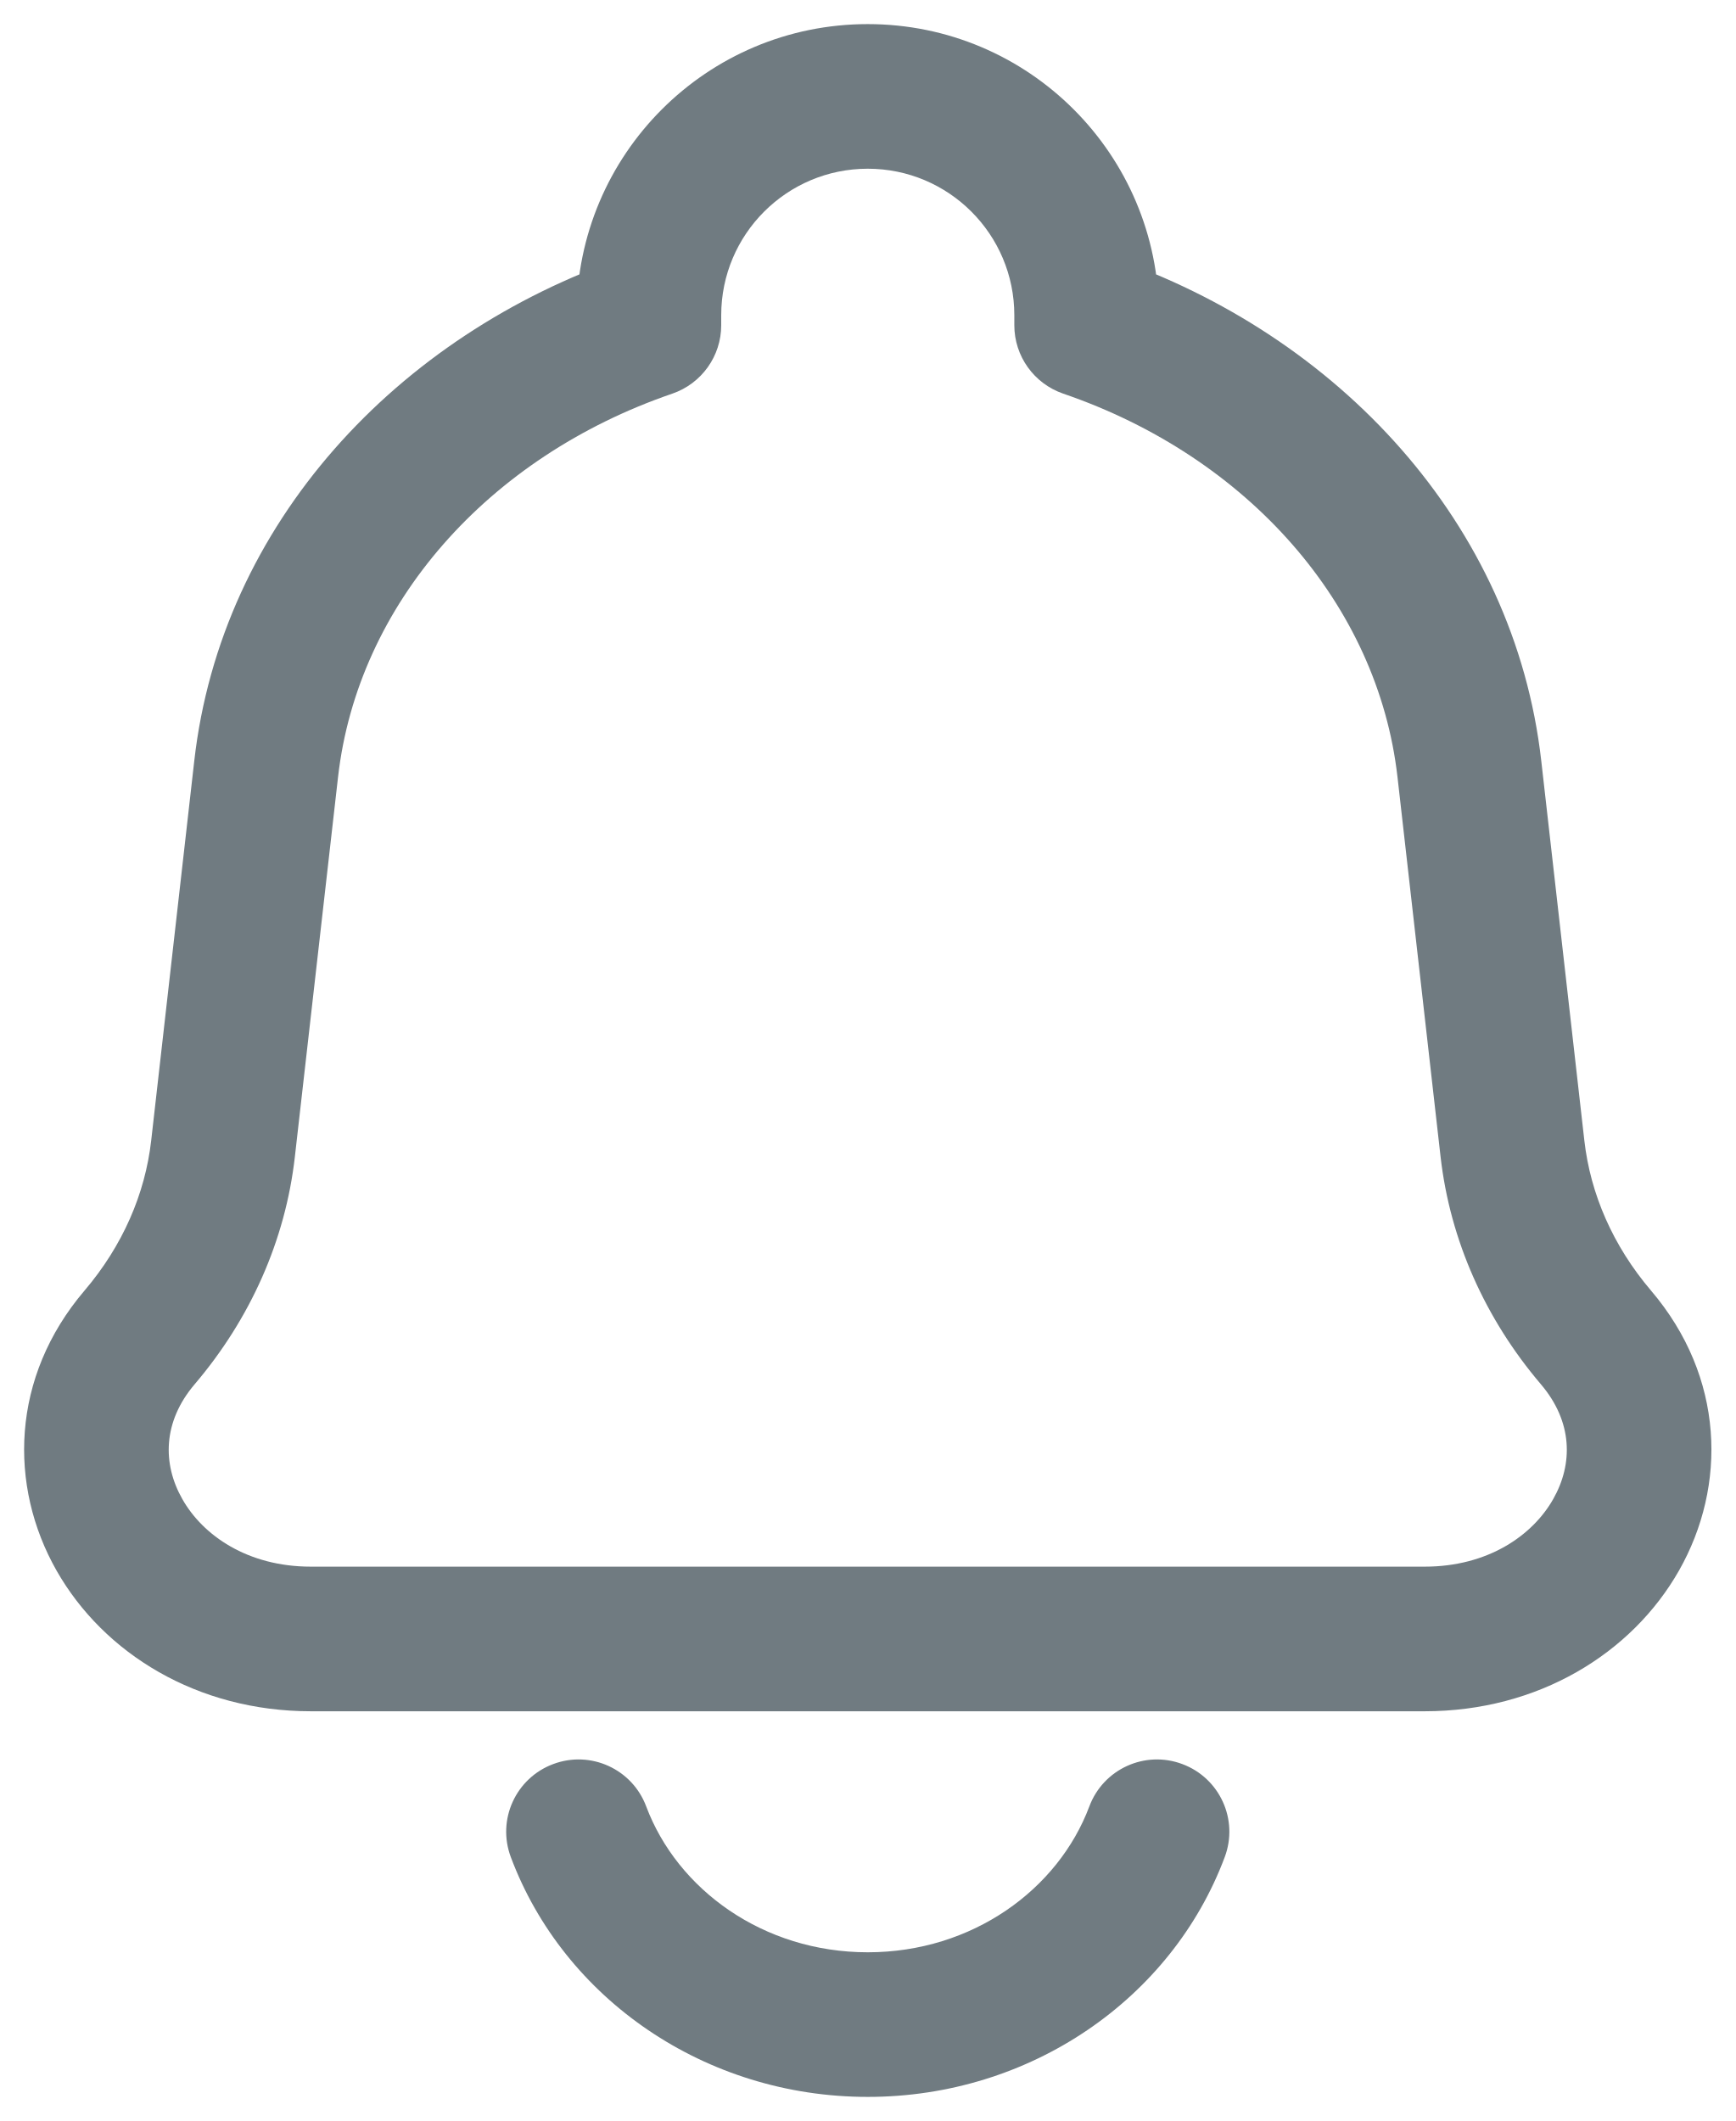
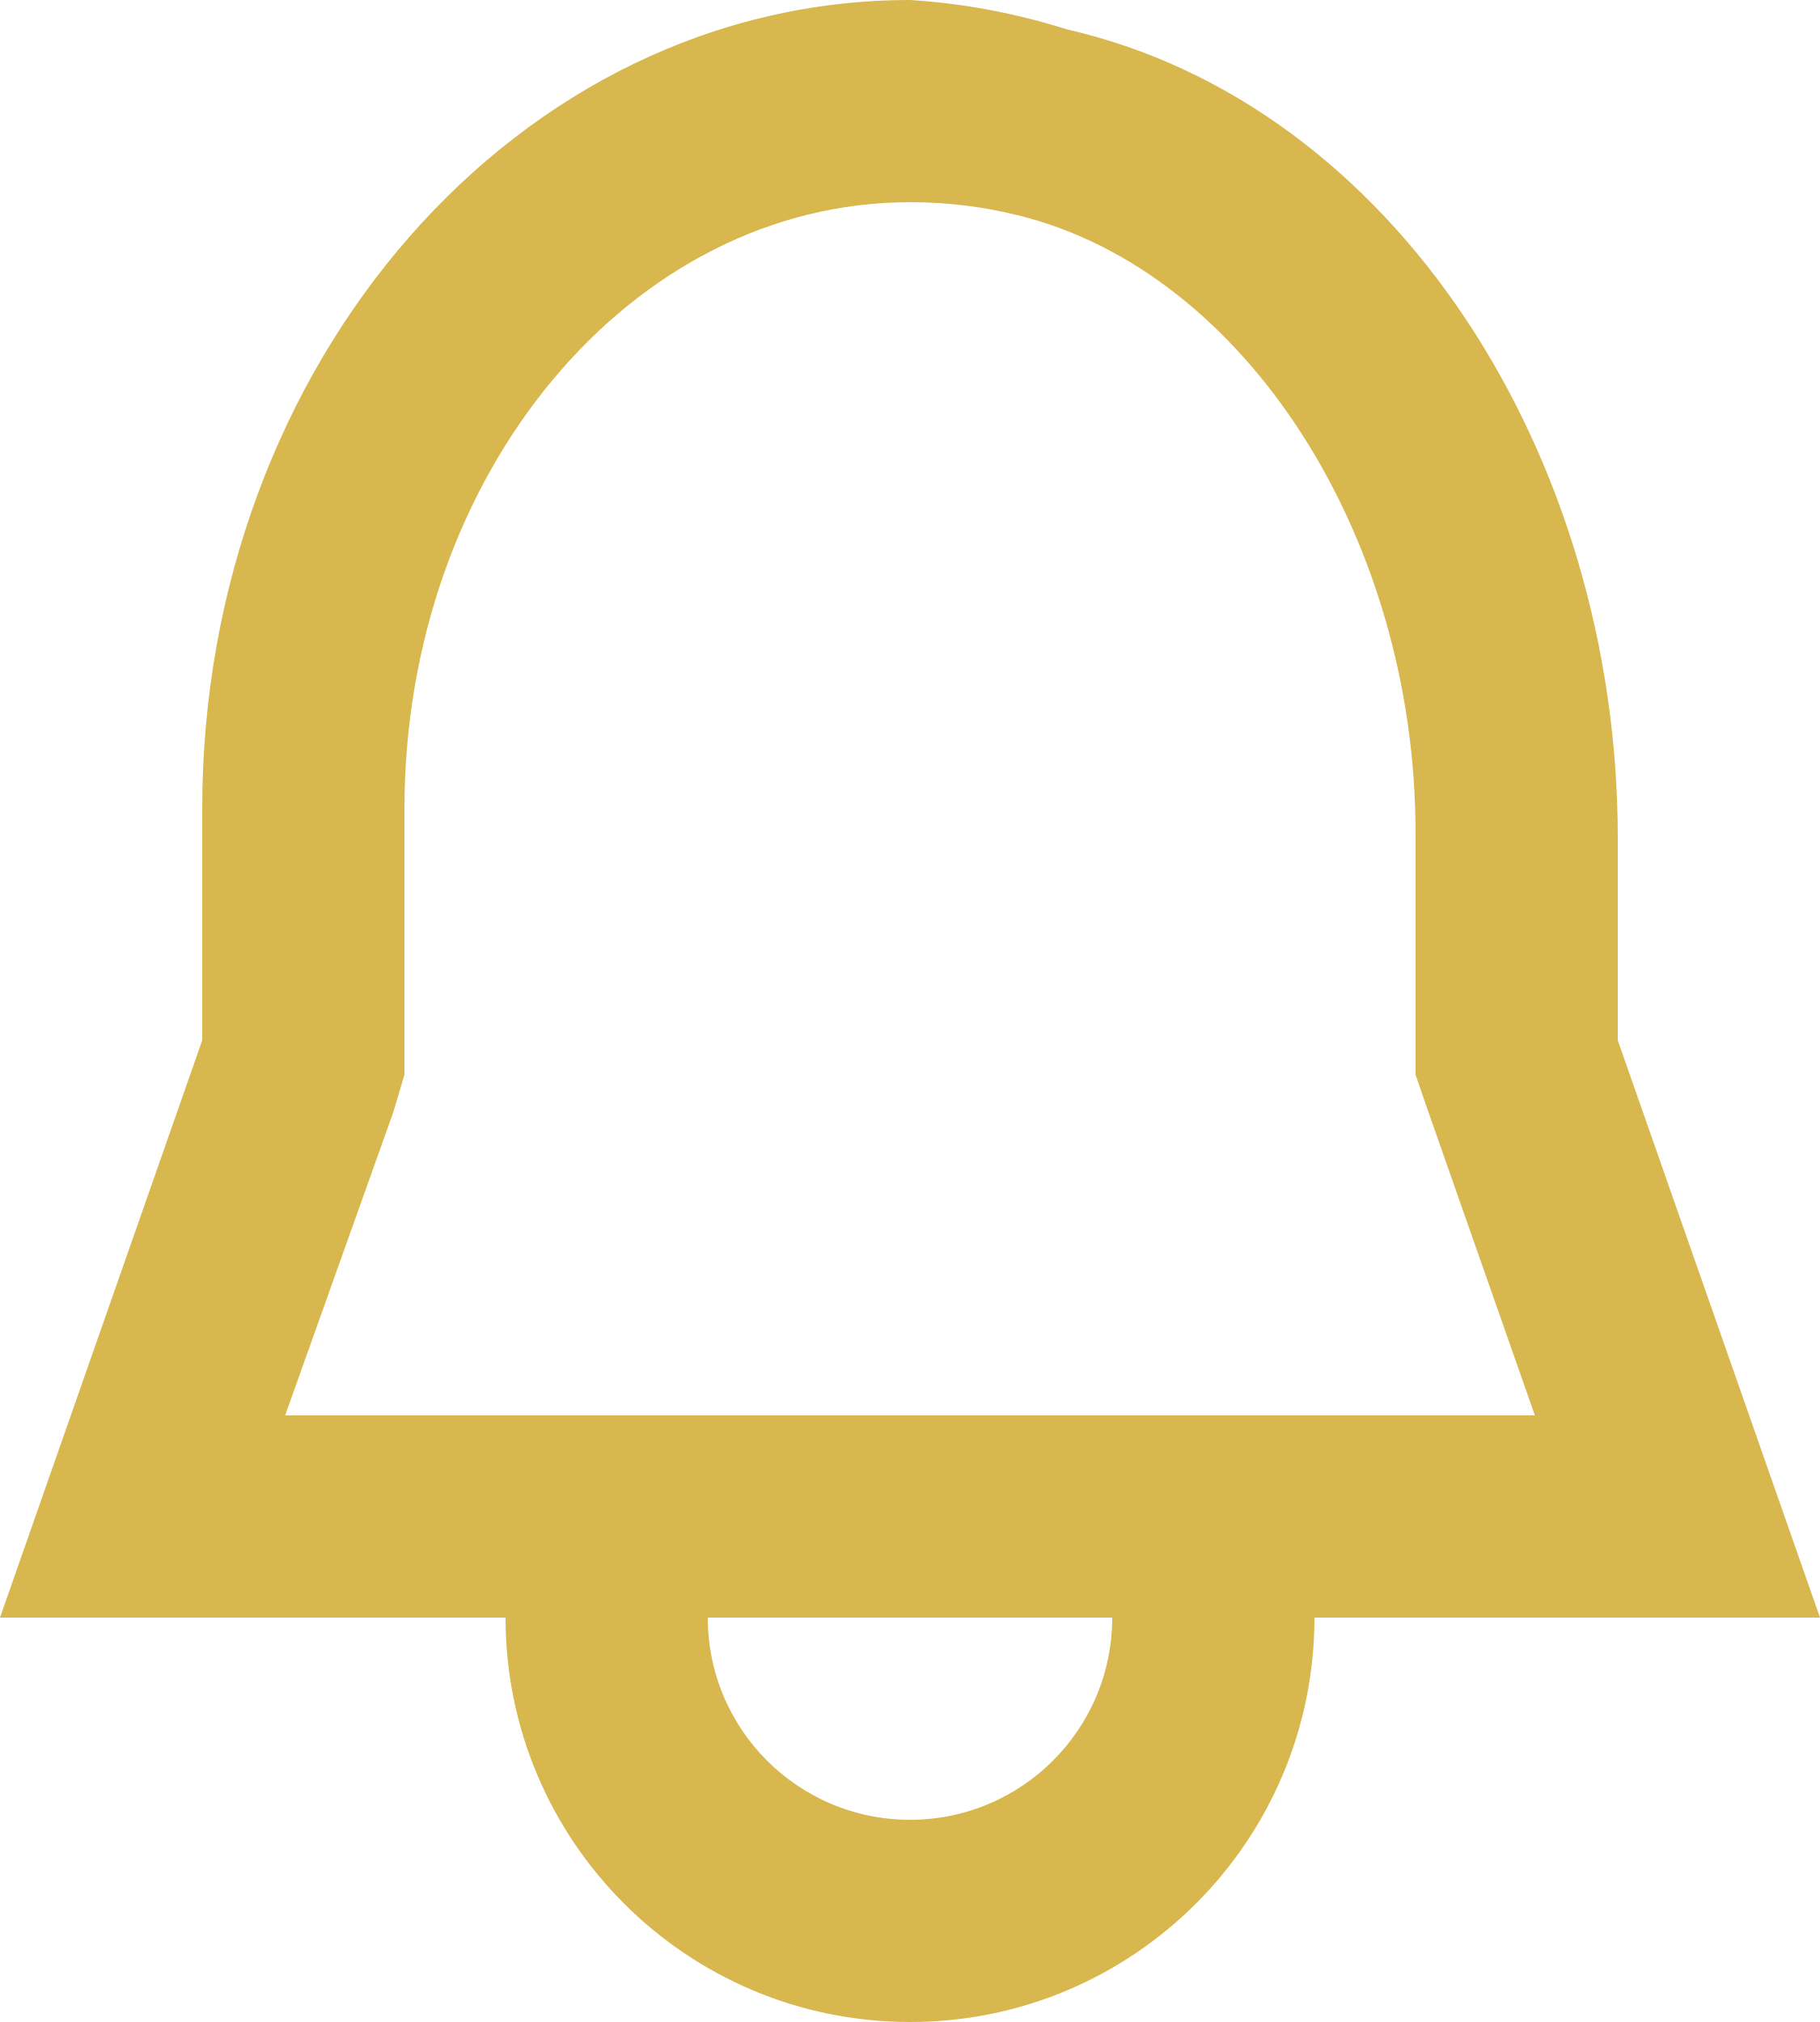
- <svg xmlns="http://www.w3.org/2000/svg" width="18" height="22" viewBox="0 0 18 22" fill="none">
-   <path d="M15.239 7.975L14.494 8.06L15.239 7.975ZM15.687 11.915L16.432 11.831V11.831L15.687 11.915ZM2.313 11.915L1.568 11.831L1.568 11.831L2.313 11.915ZM2.76 7.975L3.506 8.06L2.76 7.975ZM1.448 13.872L0.877 13.386H0.877L1.448 13.872ZM16.552 13.872L15.981 14.358L16.552 13.872ZM11.27 3.374H10.52C10.52 3.694 10.724 3.979 11.027 4.083L11.27 3.374ZM6.73 3.374L6.973 4.083C7.276 3.979 7.48 3.694 7.48 3.374H6.73ZM12.702 19.263C12.848 18.875 12.651 18.443 12.263 18.298C11.875 18.152 11.443 18.349 11.298 18.737L12.702 19.263ZM6.702 18.737C6.557 18.349 6.125 18.152 5.737 18.298C5.349 18.443 5.152 18.875 5.298 19.263L6.702 18.737ZM14.777 17V16.25H3.223V17V17.75H14.777V17ZM15.239 7.975L14.494 8.06L14.941 12L15.687 11.915L16.432 11.831L15.985 7.891L15.239 7.975ZM2.313 11.915L3.058 12L3.506 8.06L2.76 7.975L2.015 7.891L1.568 11.831L2.313 11.915ZM1.448 13.872L2.019 14.358C2.596 13.68 2.96 12.865 3.058 12L2.313 11.915L1.568 11.831C1.505 12.385 1.271 12.923 0.877 13.386L1.448 13.872ZM15.687 11.915L14.941 12C15.04 12.865 15.404 13.68 15.981 14.358L16.552 13.872L17.123 13.386C16.729 12.923 16.495 12.385 16.432 11.831L15.687 11.915ZM3.223 17V16.25C2.568 16.25 2.104 15.926 1.891 15.549C1.684 15.185 1.687 14.748 2.019 14.358L1.448 13.872L0.877 13.386C0.111 14.285 0.088 15.412 0.586 16.29C1.077 17.154 2.049 17.75 3.223 17.75V17ZM14.777 17V17.75C15.95 17.75 16.923 17.154 17.414 16.29C17.912 15.412 17.889 14.285 17.123 13.386L16.552 13.872L15.981 14.358C16.313 14.748 16.316 15.185 16.109 15.549C15.896 15.926 15.432 16.25 14.777 16.25V17ZM11.27 3.374H12.02V3.27H11.27H10.52V3.374H11.27ZM15.239 7.975L15.985 7.891C15.706 5.43 13.881 3.475 11.513 2.664L11.27 3.374L11.027 4.083C12.944 4.74 14.291 6.271 14.494 8.06L15.239 7.975ZM6.73 3.374H7.48V3.27H6.73H5.98V3.374H6.73ZM2.76 7.975L3.506 8.06C3.709 6.271 5.056 4.74 6.973 4.083L6.73 3.374L6.487 2.664C4.119 3.475 2.294 5.43 2.015 7.891L2.76 7.975ZM9 1V1.75C9.839 1.75 10.52 2.43 10.52 3.27H11.27H12.02C12.02 1.602 10.668 0.25 9 0.25V1ZM9 1V0.25C7.332 0.25 5.98 1.602 5.98 3.27H6.73H7.48C7.48 2.43 8.161 1.75 9 1.75V1ZM12 19L11.298 18.737C10.975 19.598 10.085 20.25 9 20.25V21V21.75C10.685 21.75 12.152 20.733 12.702 19.263L12 19ZM9 21V20.25C7.915 20.25 7.025 19.598 6.702 18.737L6 19L5.298 19.263C5.848 20.733 7.315 21.75 9 21.75V21Z" fill="#707B81" />
+ <svg xmlns="http://www.w3.org/2000/svg" width="18" height="20" viewBox="0 0 18 20" fill="none">
+   <path fill-rule="evenodd" clip-rule="evenodd" d="M11 16C11 17.105 10.105 18 9 18C7.895 18 7 17.105 7 16H11ZM9 0C5.13 0 2 3.58 2 8V10.29L0 16H5C5 18.209 6.791 20 9 20C11.209 20 13 18.209 13 16H18L16 10.29V8.29C16 4.5 13.79 1.03 10.55 0.29C10.047 0.131 9.527 0.033 9 0ZM2.82 14L3.89 11L4 10.63V8C4 4.69 6.24 2 9 2C9.361 1.999 9.72 2.043 10.07 2.13C12.31 2.68 14 5.31 14 8.24V10.63L14.11 10.95L15.18 14H2.82Z" fill="#D8B74E" />
</svg>
